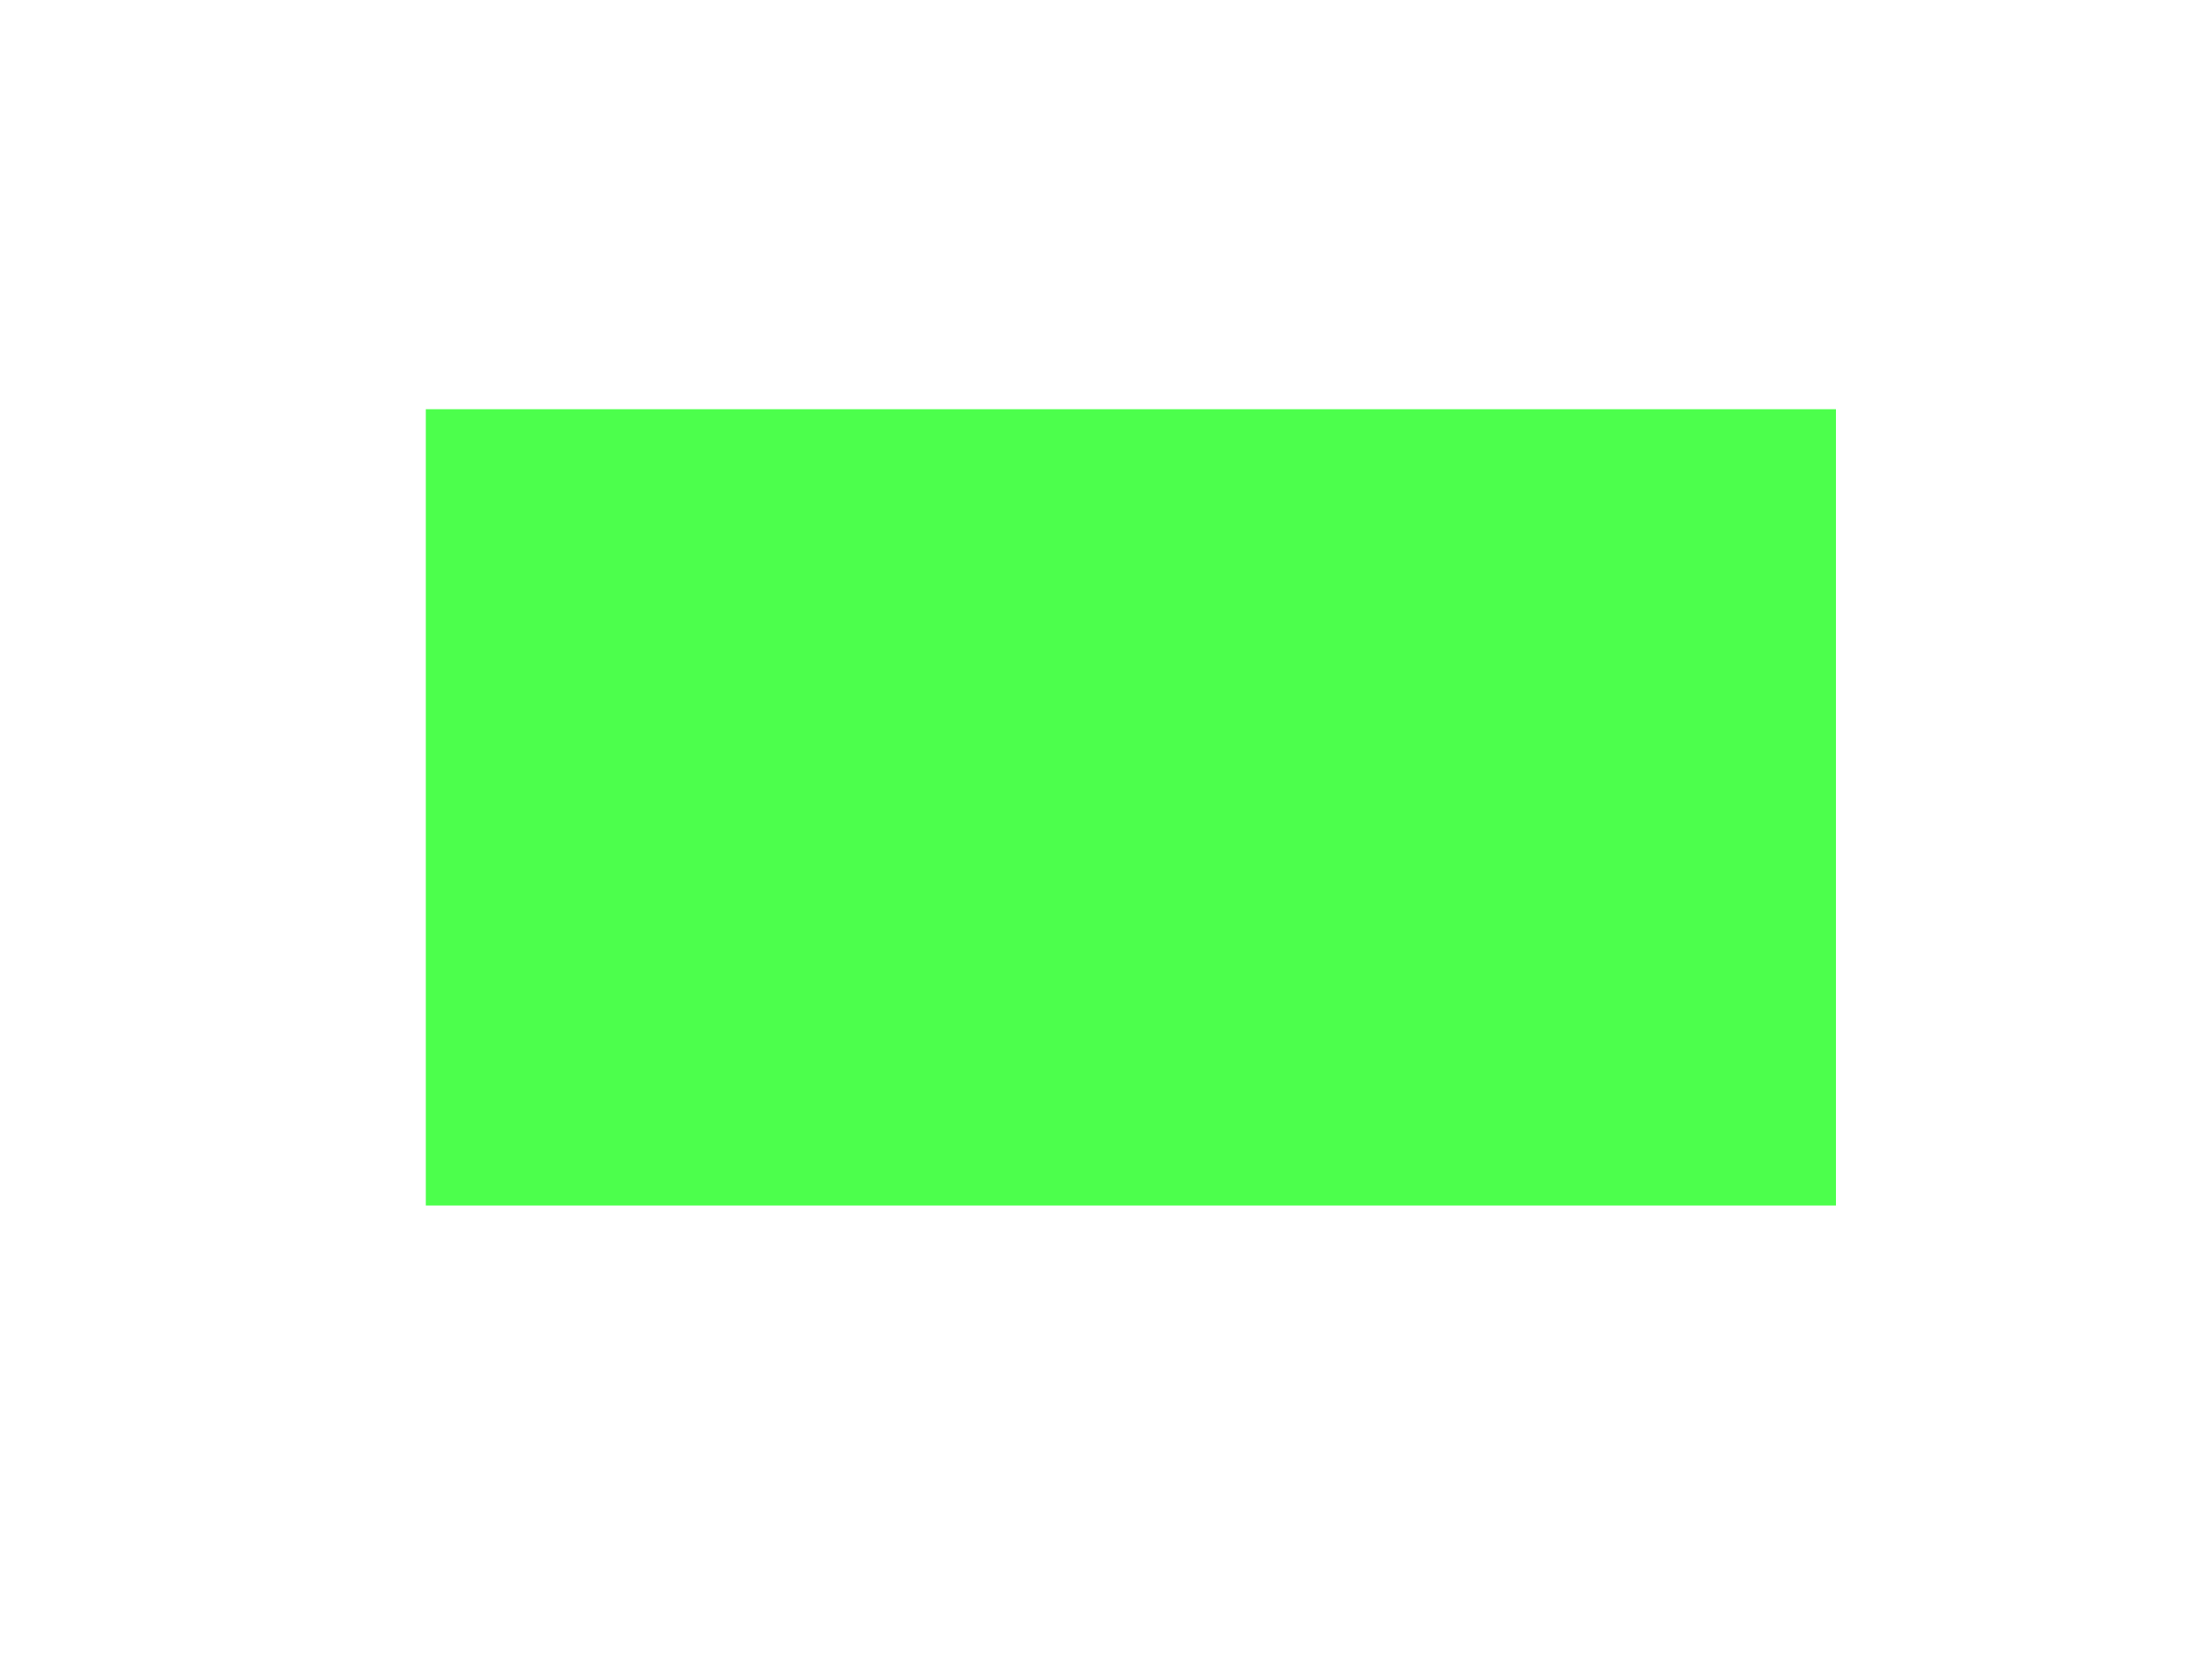
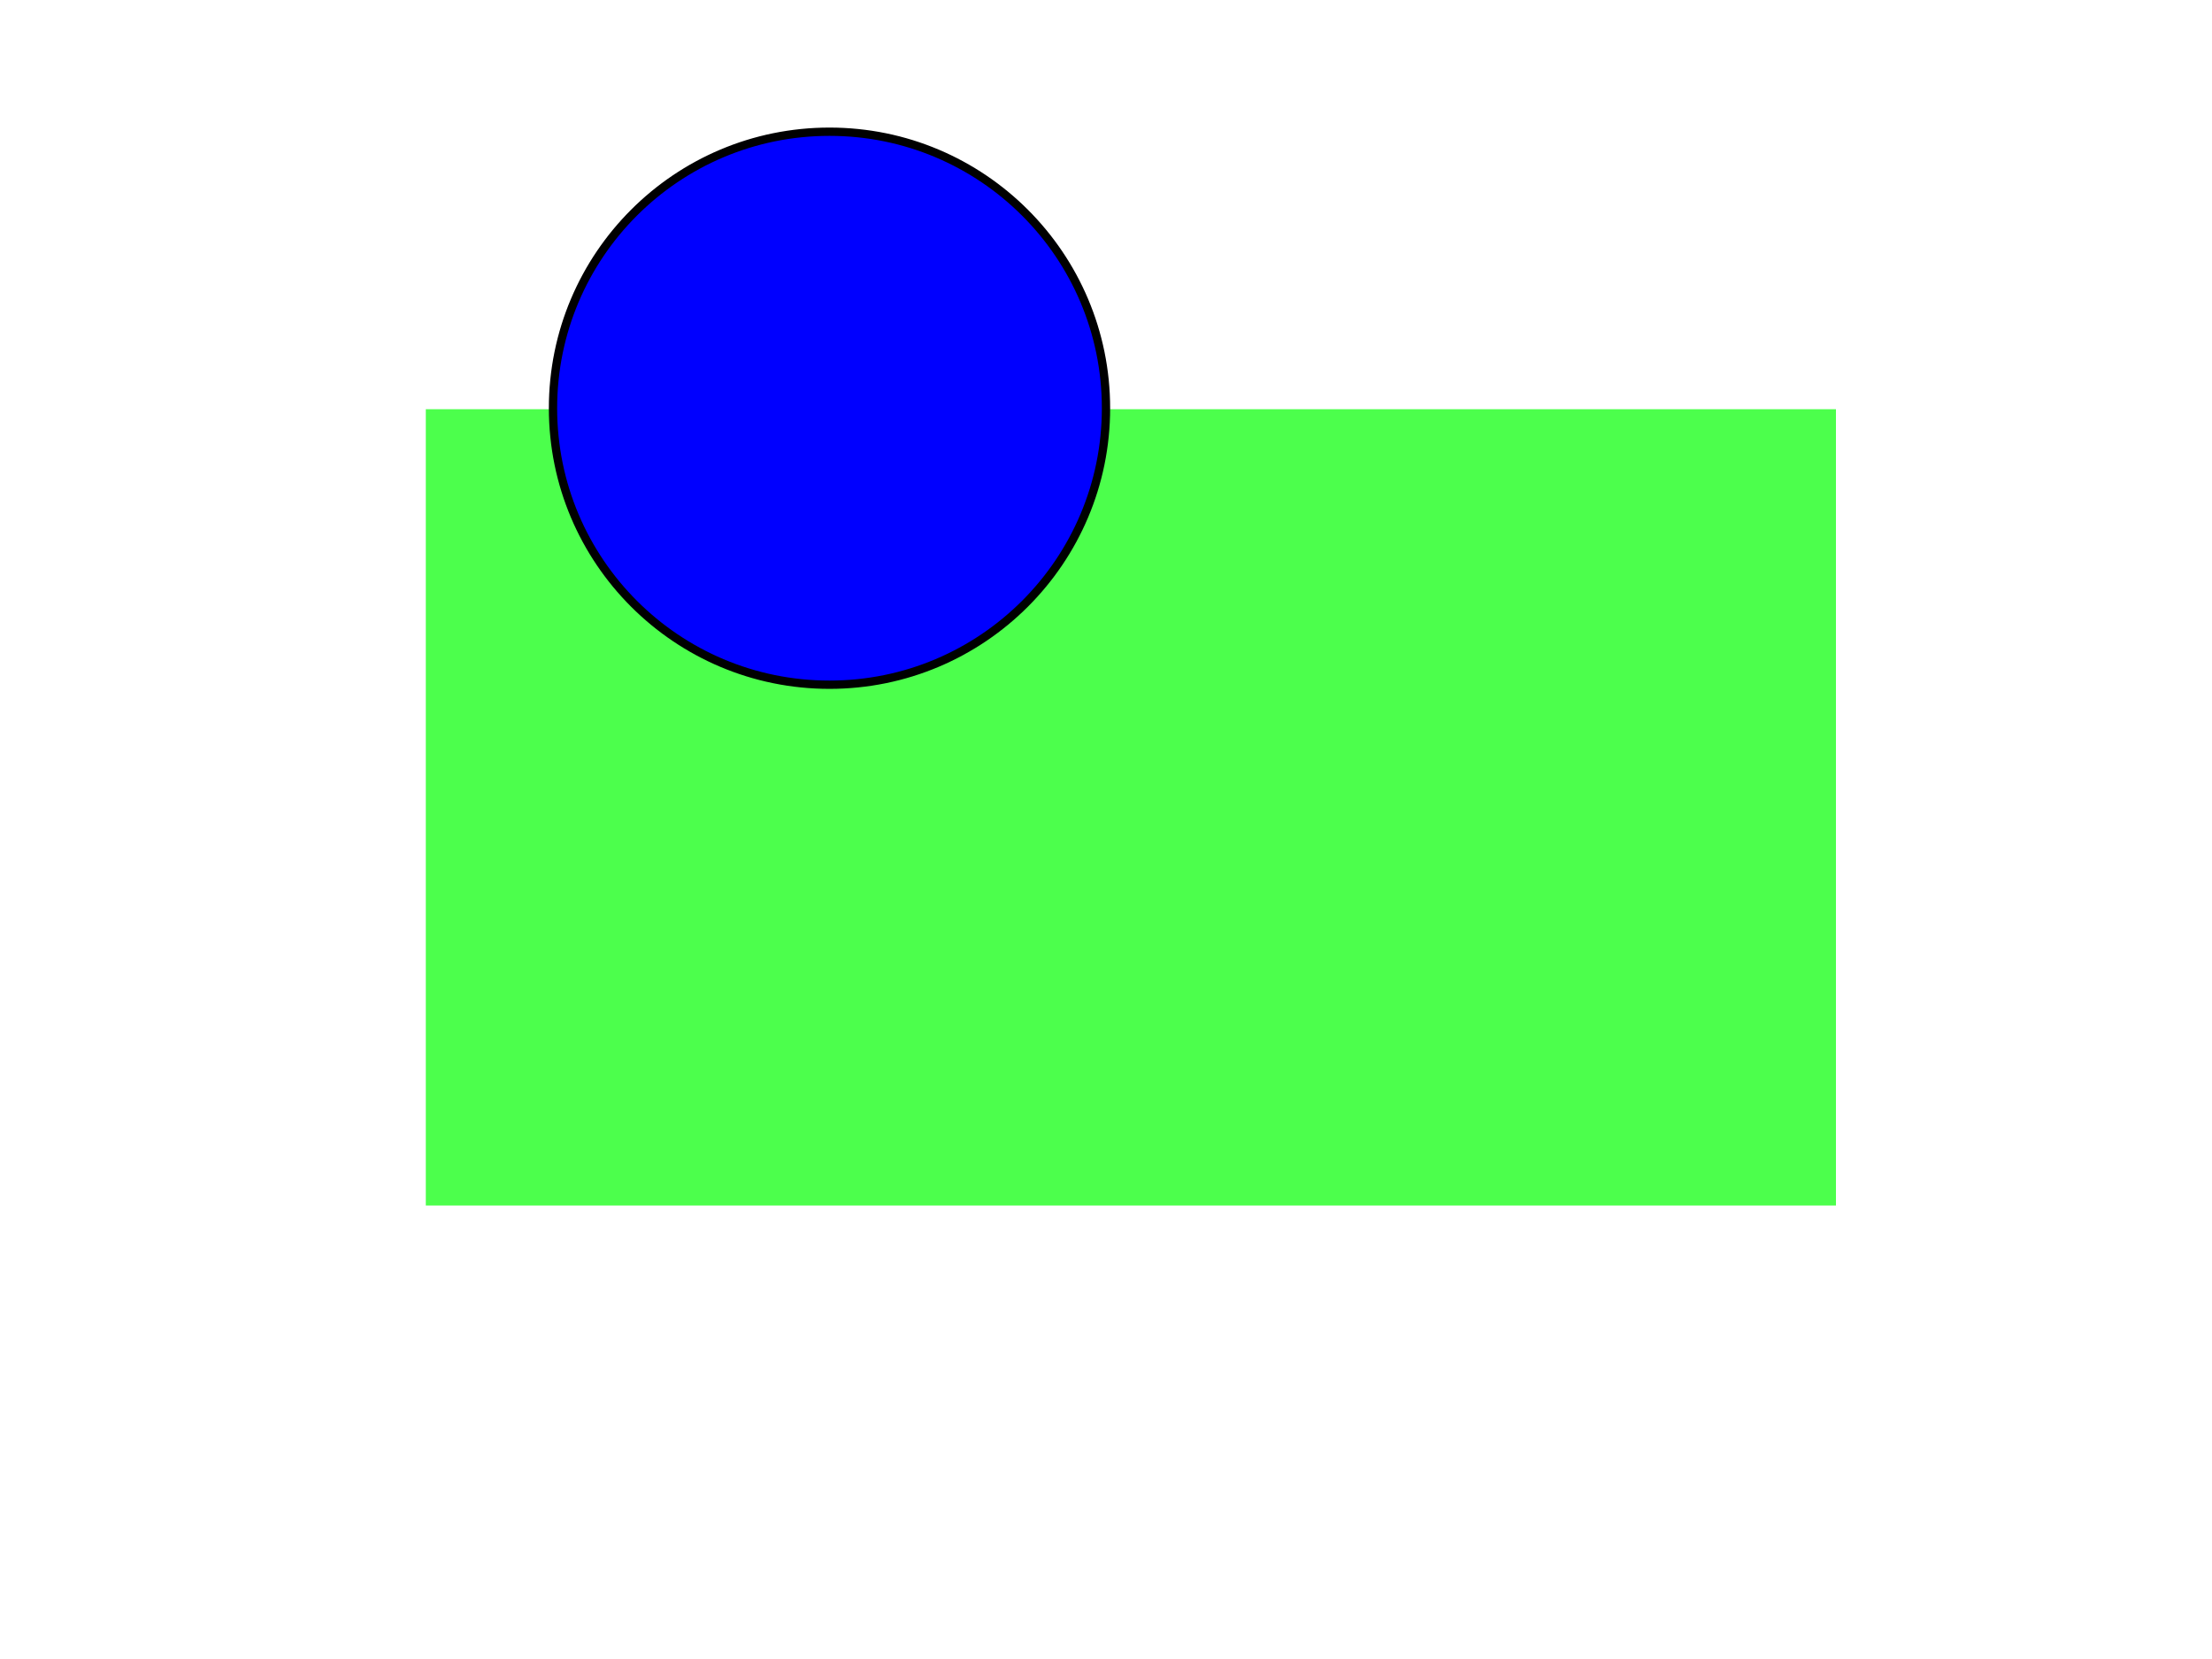
<svg xmlns="http://www.w3.org/2000/svg" version="1.1" width="800" height="600" id="svg2">
  <defs id="defs4" />
  <g transform="translate(0,-452.3622)" id="layer1">
    <rect width="510" height="288" x="154" y="600.362" id="rect2985" style="opacity:0.7;fill:#00ff00;fill-opacity:1;stroke:none" />
+     <circle cx="300" cy="600" r="100" id="circle1010" stroke="black" stroke-width="3" fill="#0000ff" />
  </g>
</svg>
